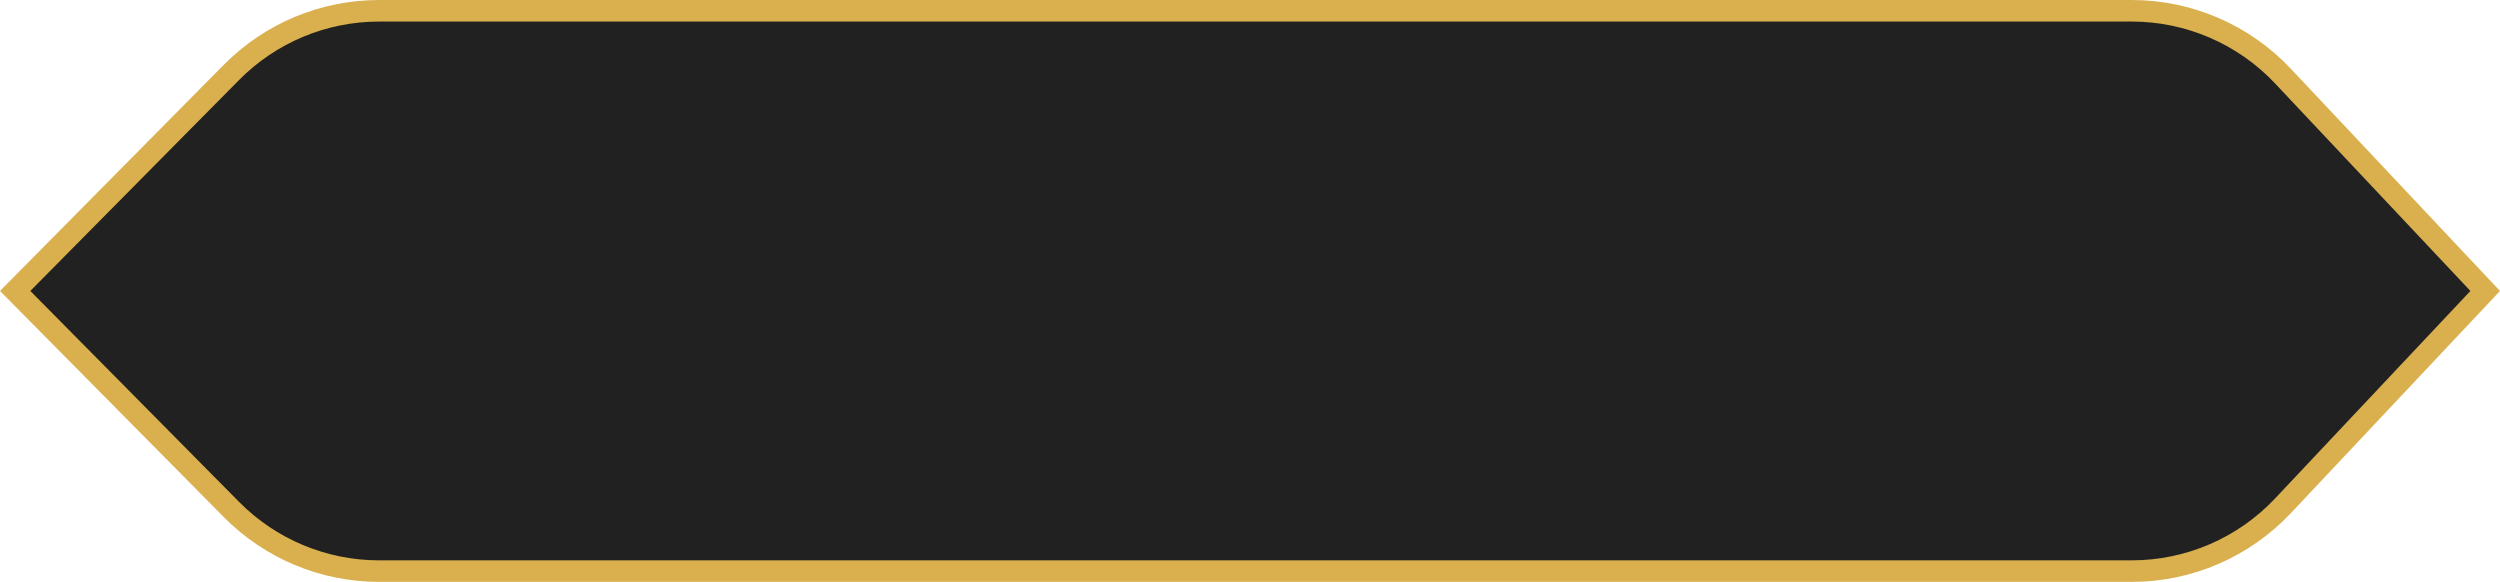
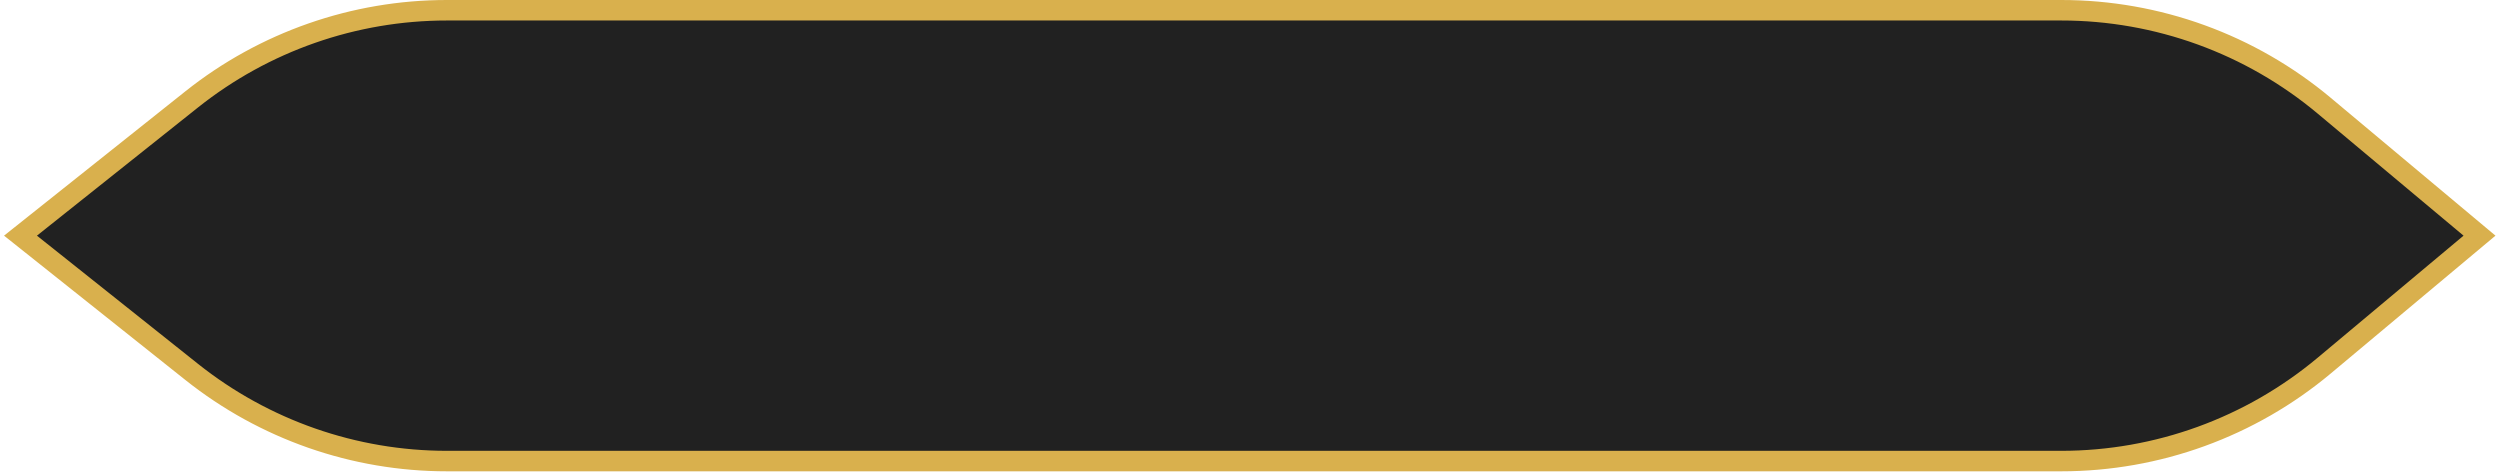
- <svg xmlns="http://www.w3.org/2000/svg" width="116" height="27" viewBox="0 0 116 27" fill="none">
-   <path d="M17.59 0.5H98.912C101.569 0.5 104.109 1.597 105.93 3.532L115.313 13.5L105.93 23.468C104.109 25.403 101.569 26.5 98.912 26.5H17.59C15.016 26.5 12.55 25.471 10.739 23.641L0.703 13.5L10.739 3.359C12.55 1.529 15.016 0.5 17.59 0.5Z" fill="#212121" stroke="#D9B04D" />
+ <svg xmlns="http://www.w3.org/2000/svg" width="244" height="46" viewBox="0 0 244 46" fill="none">
+   <path d="M18.706 9.703C25.786 4.068 34.567 1 43.616 1H201.18C210.565 1 219.652 4.3 226.85 10.323L242 23L226.85 35.677C219.652 41.7 210.565 45 201.18 45H43.616C34.567 45 25.786 41.932 18.706 36.297L2 23L18.706 9.703Z" fill="#212121" stroke="#D9B04D" stroke-width="2" />
</svg>
